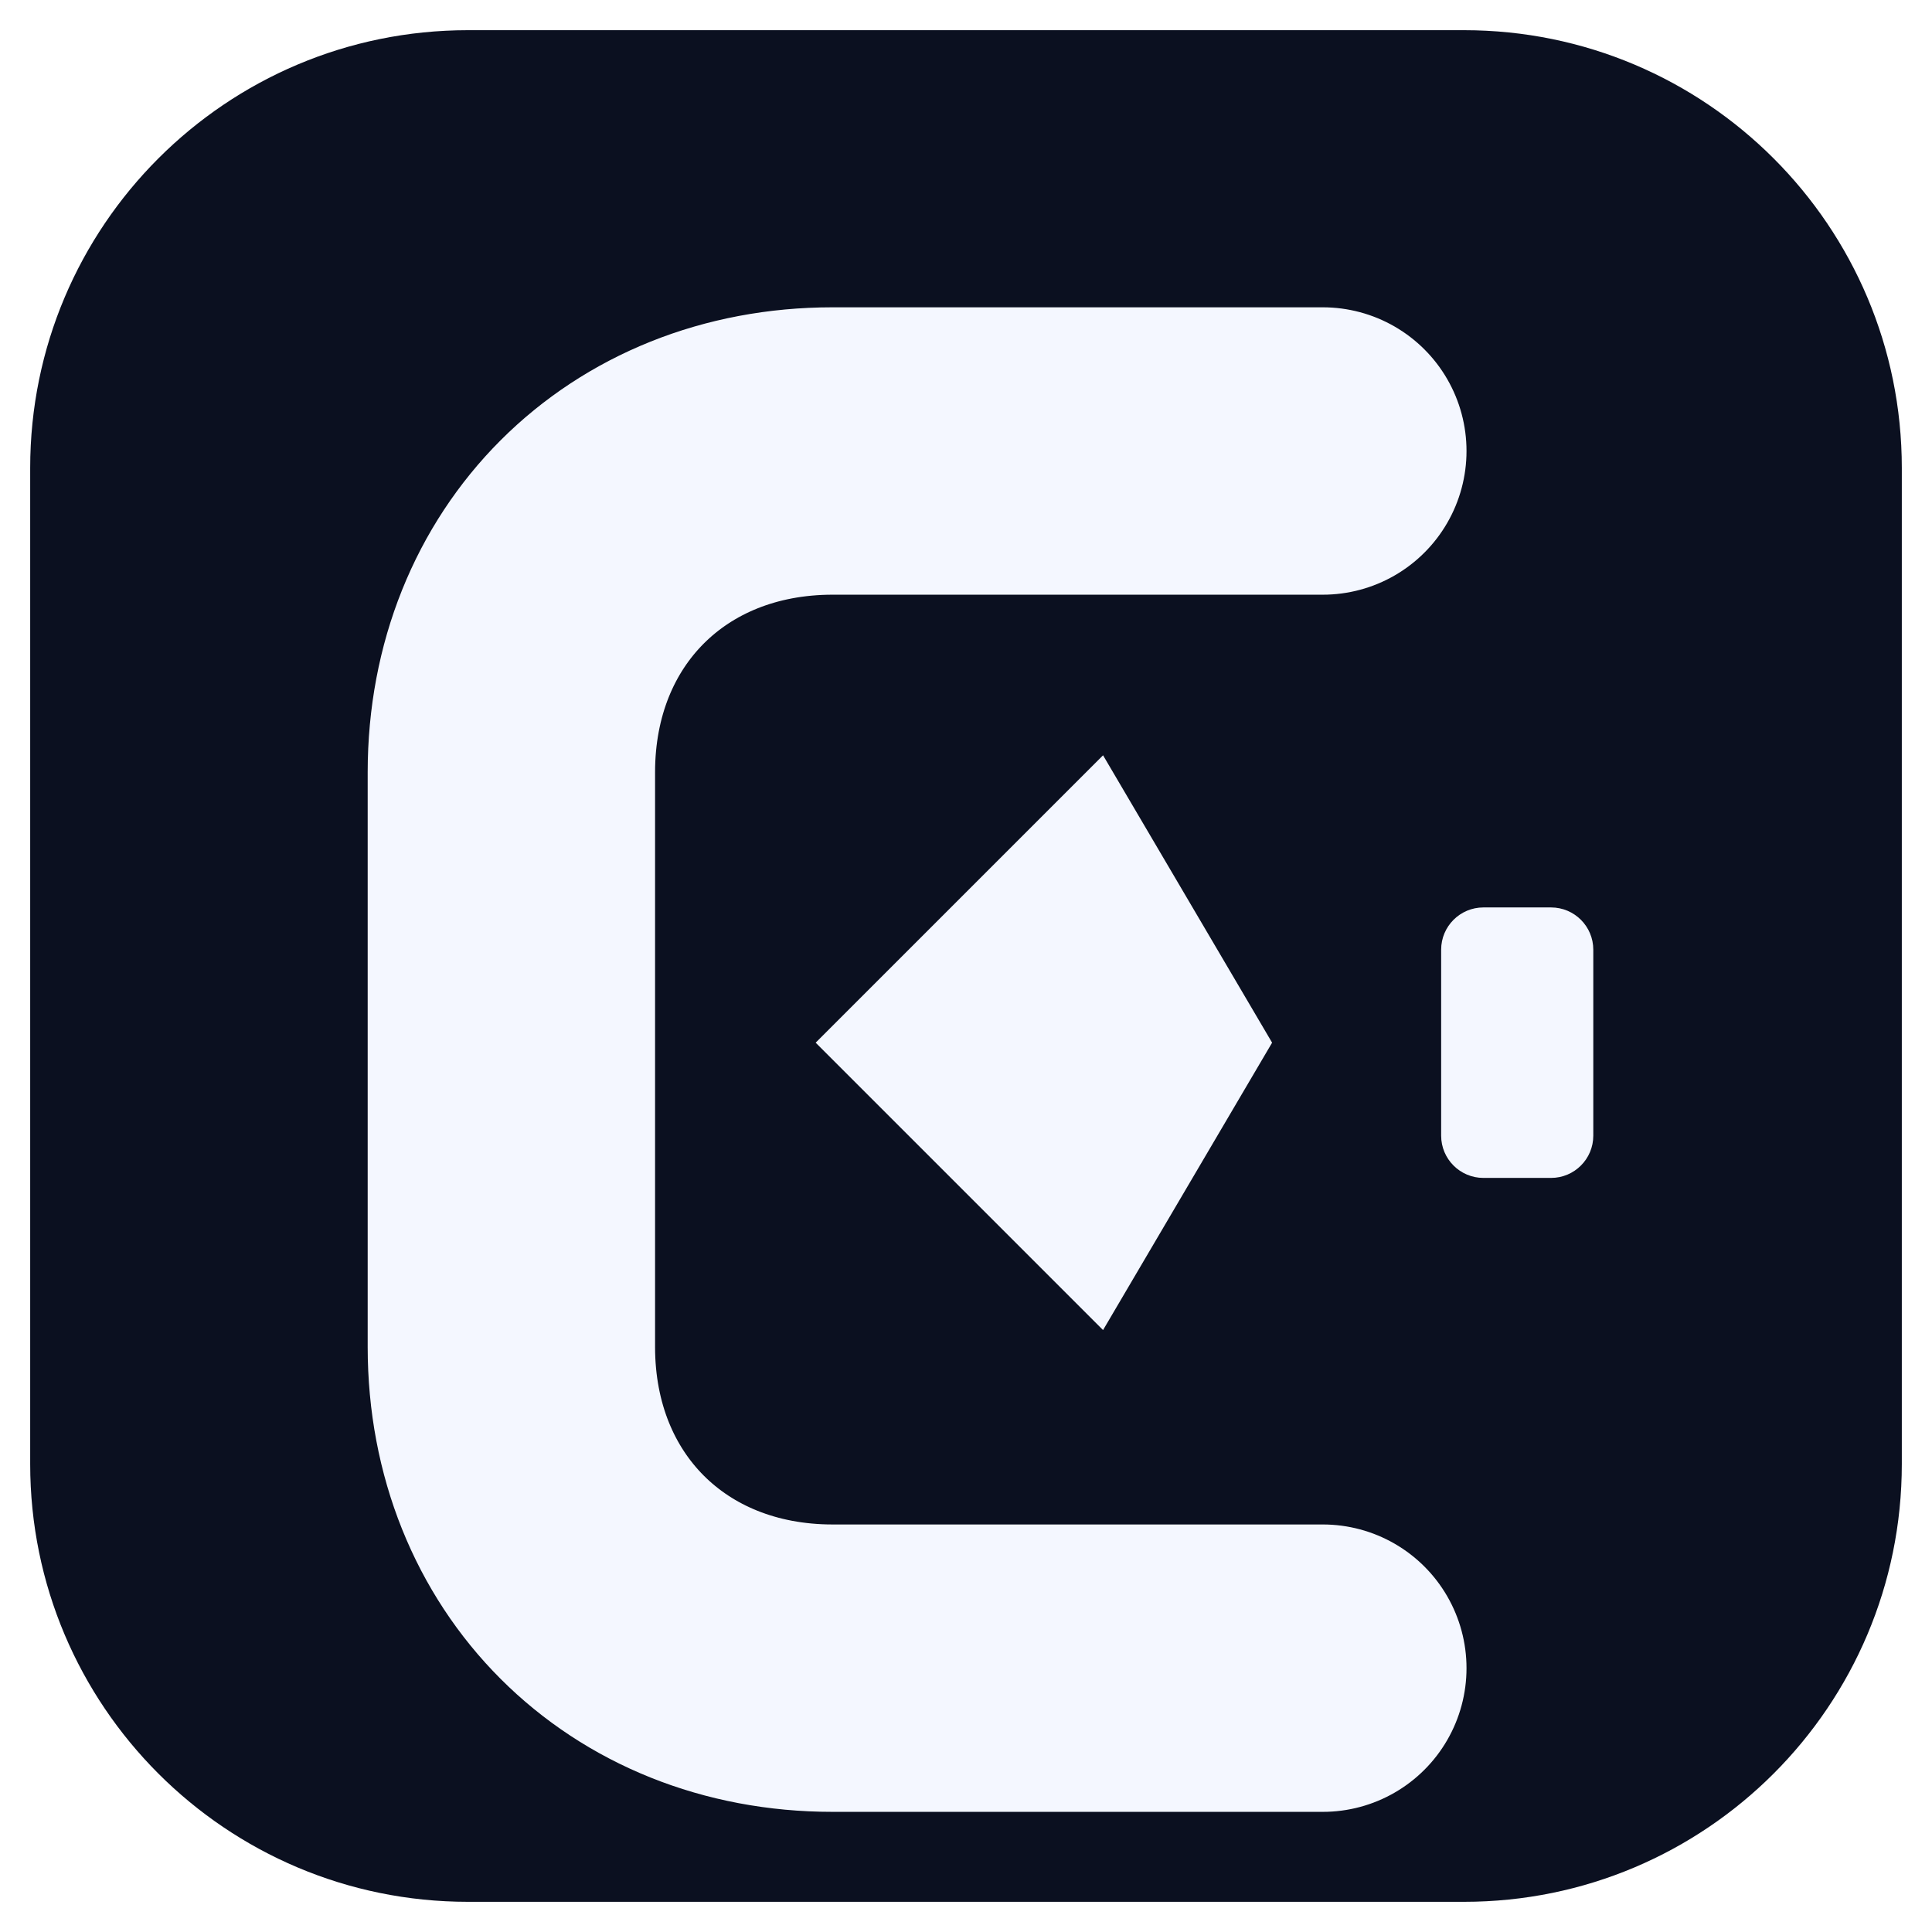
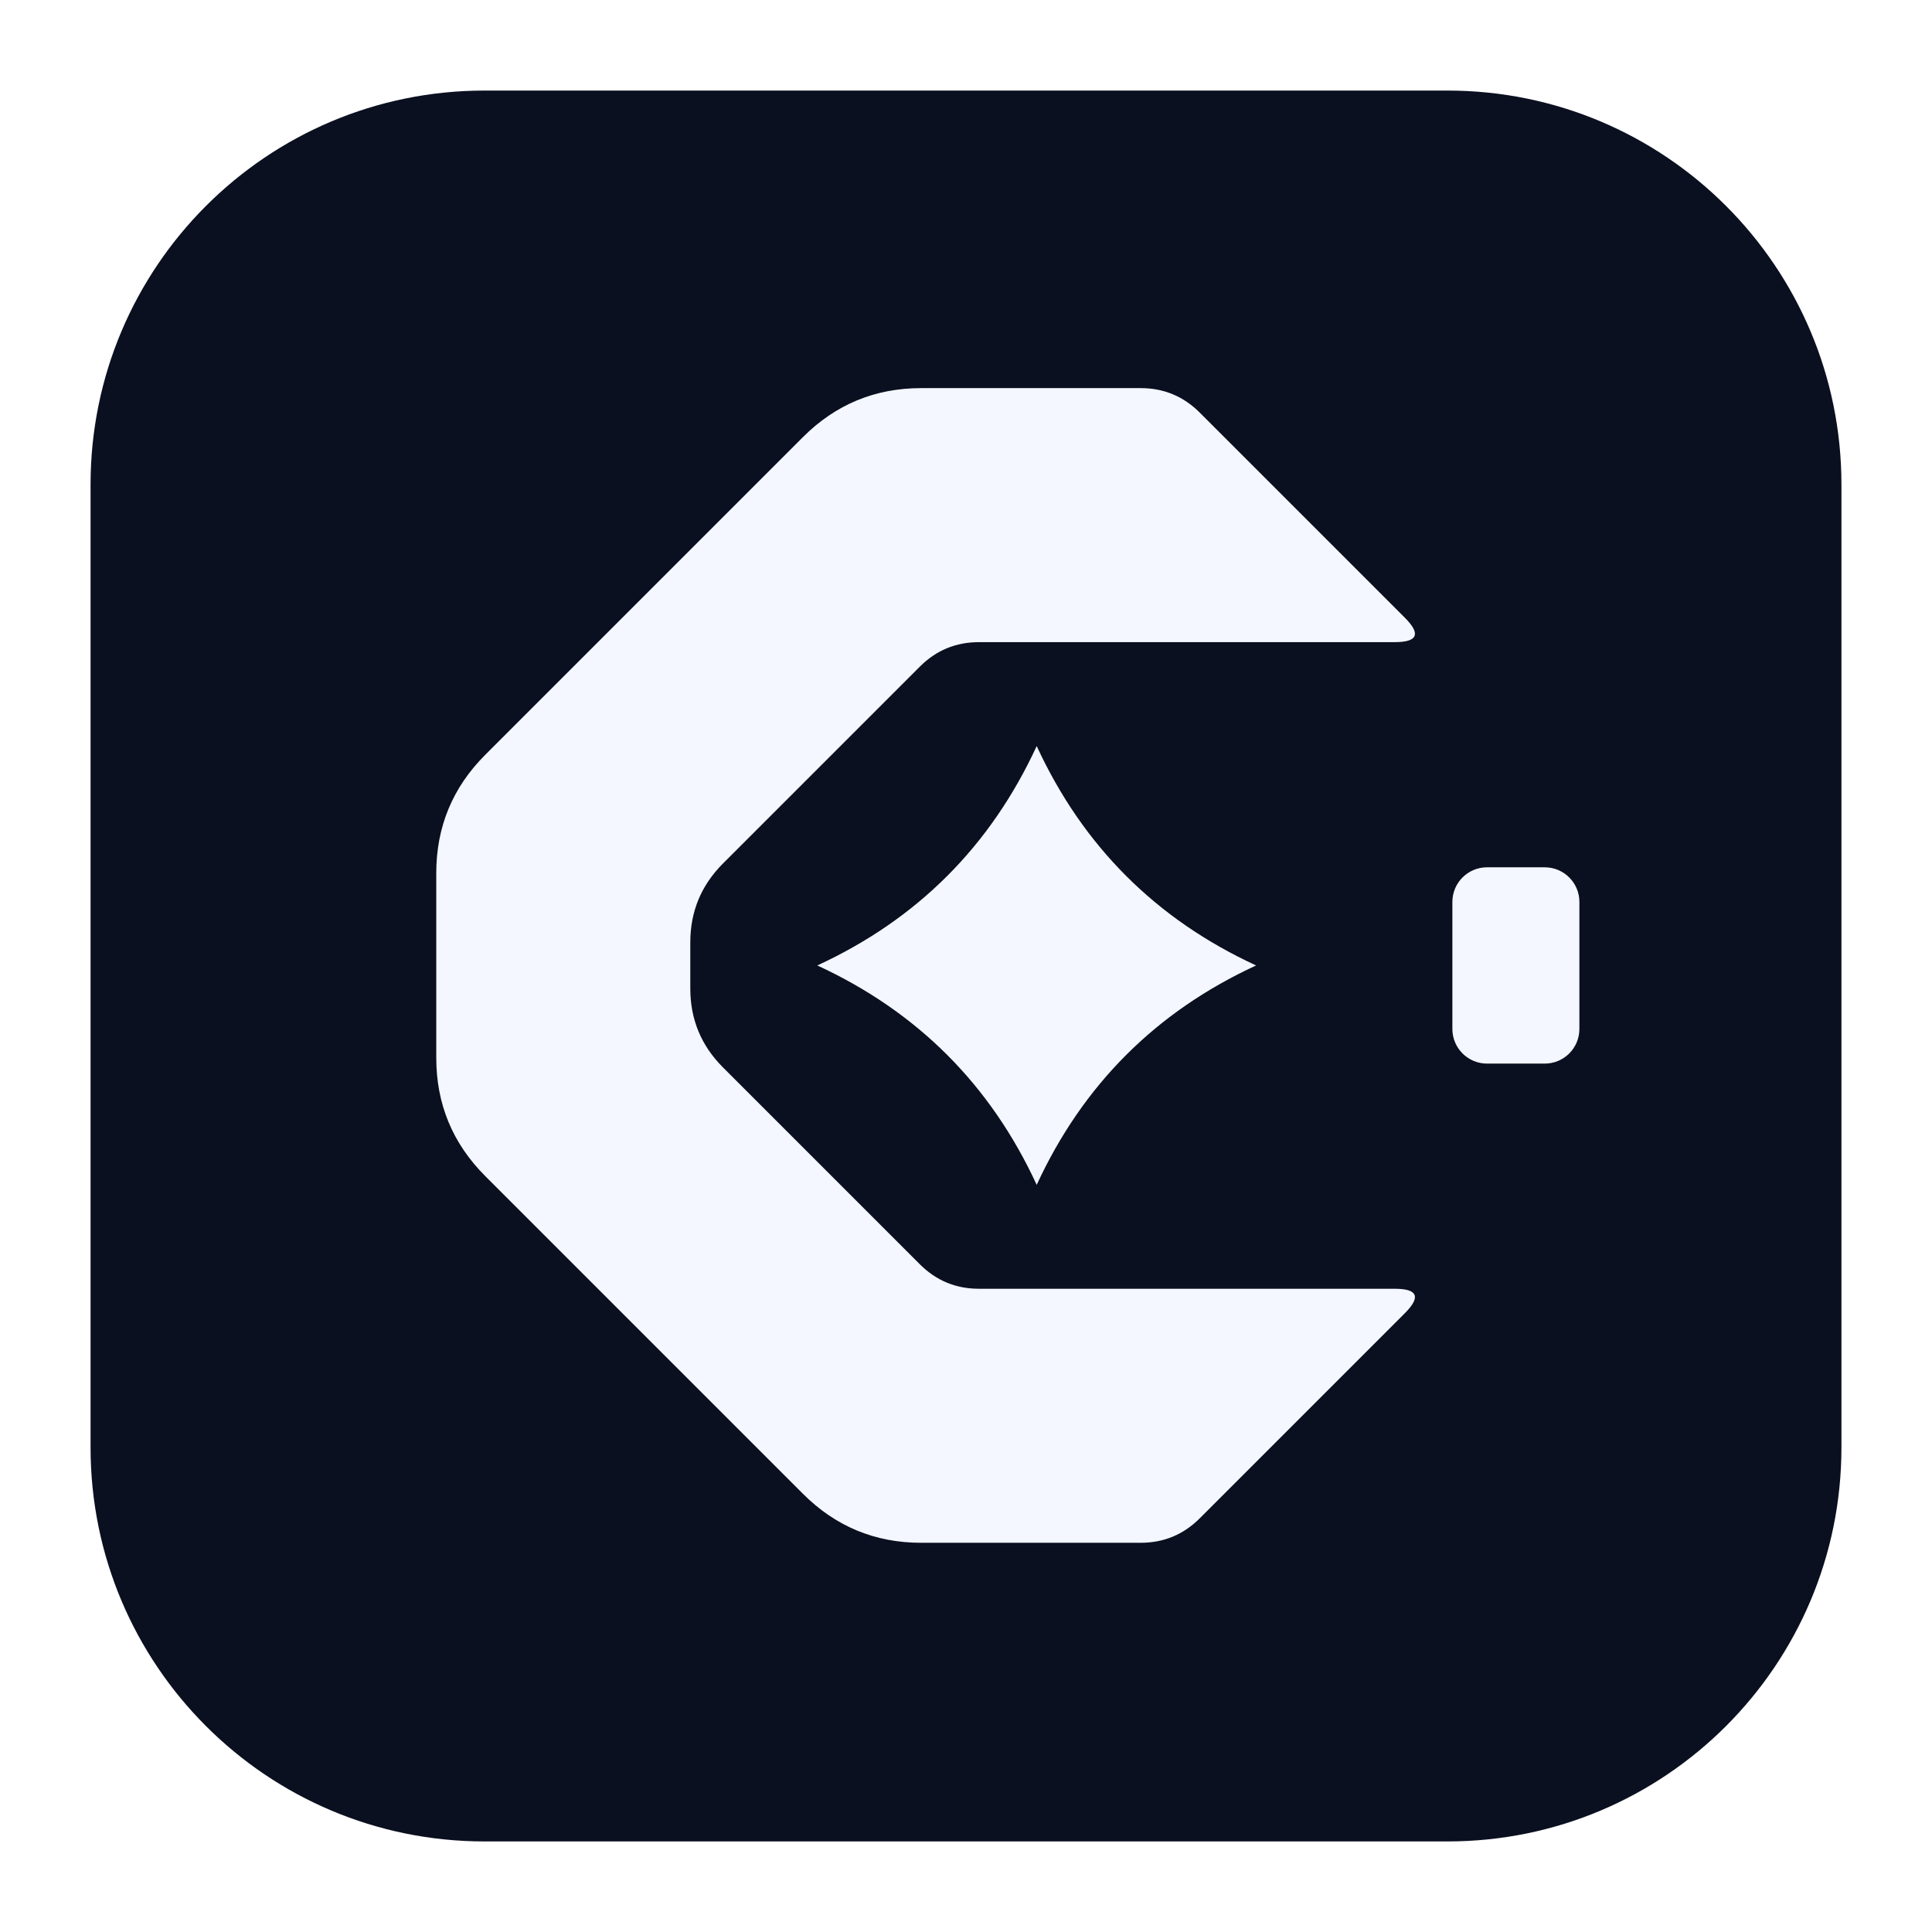
- <svg xmlns="http://www.w3.org/2000/svg" width="128" height="128" viewBox="0 0 128 128">
-   <defs>
-     <linearGradient id="brand" x1="0" y1="0" x2="1" y2="1">
-       <stop offset="0" stop-color="#246BFD" />
-       <stop offset="0.65" stop-color="#246BFD" />
-       <stop offset="1" stop-color="#A78BFA" />
-     </linearGradient>
-   </defs>
-   <rect x="2" y="2" width="124" height="124" rx="29" fill="#0B1020" />
-   <g transform="translate(7,3) scale(1.12)">
-     <path d="M72 24 H43 C32 24 24 32 24 43 V77 C24 88 32 96 43 96 H72" fill="none" stroke="#F4F7FF" stroke-width="17" stroke-linecap="round" />
-     <path d="M59 42 L69 59 L59 76 L42 59 Z" fill="#F4F7FF" />
-     <rect x="79" y="51" width="9" height="16" rx="2.5" fill="#F4F7FF" />
+ <svg xmlns="http://www.w3.org/2000/svg" width="1024" height="1024" viewBox="0 0 1024 1024">
+   <rect x="48" y="48" width="928" height="928" rx="208.8" fill="#0B1020" />
+   <g transform="translate(170.03 144.51) scale(6.12)">
+     <path d="M41.76 14.24Q46 10 52 10L71 10Q74 10 76.12 12.12L93.88 29.88Q96 32 93 32L57 32Q54 32 51.88 34.12L34.83 51.17Q32 54 32 58L32 62Q32 66 34.83 68.83L51.88 85.88Q54 88 57 88L93 88Q96 88 93.88 90.12L76.12 107.88Q74 110 71 110L52 110Q46 110 41.76 105.76L14.24 78.24Q10 74 10 68L10 52Q10 46 14.24 41.76Z" fill="#F4F7FF" />
+     <path d="M62 41Q68 54 81 60Q68 66 62 79Q56 66 43 60Q56 54 62 41Z" fill="#F4F7FF" />
+     <rect x="98" y="51.5" width="11" height="17" rx="3" fill="#F4F7FF" />
  </g>
</svg>
